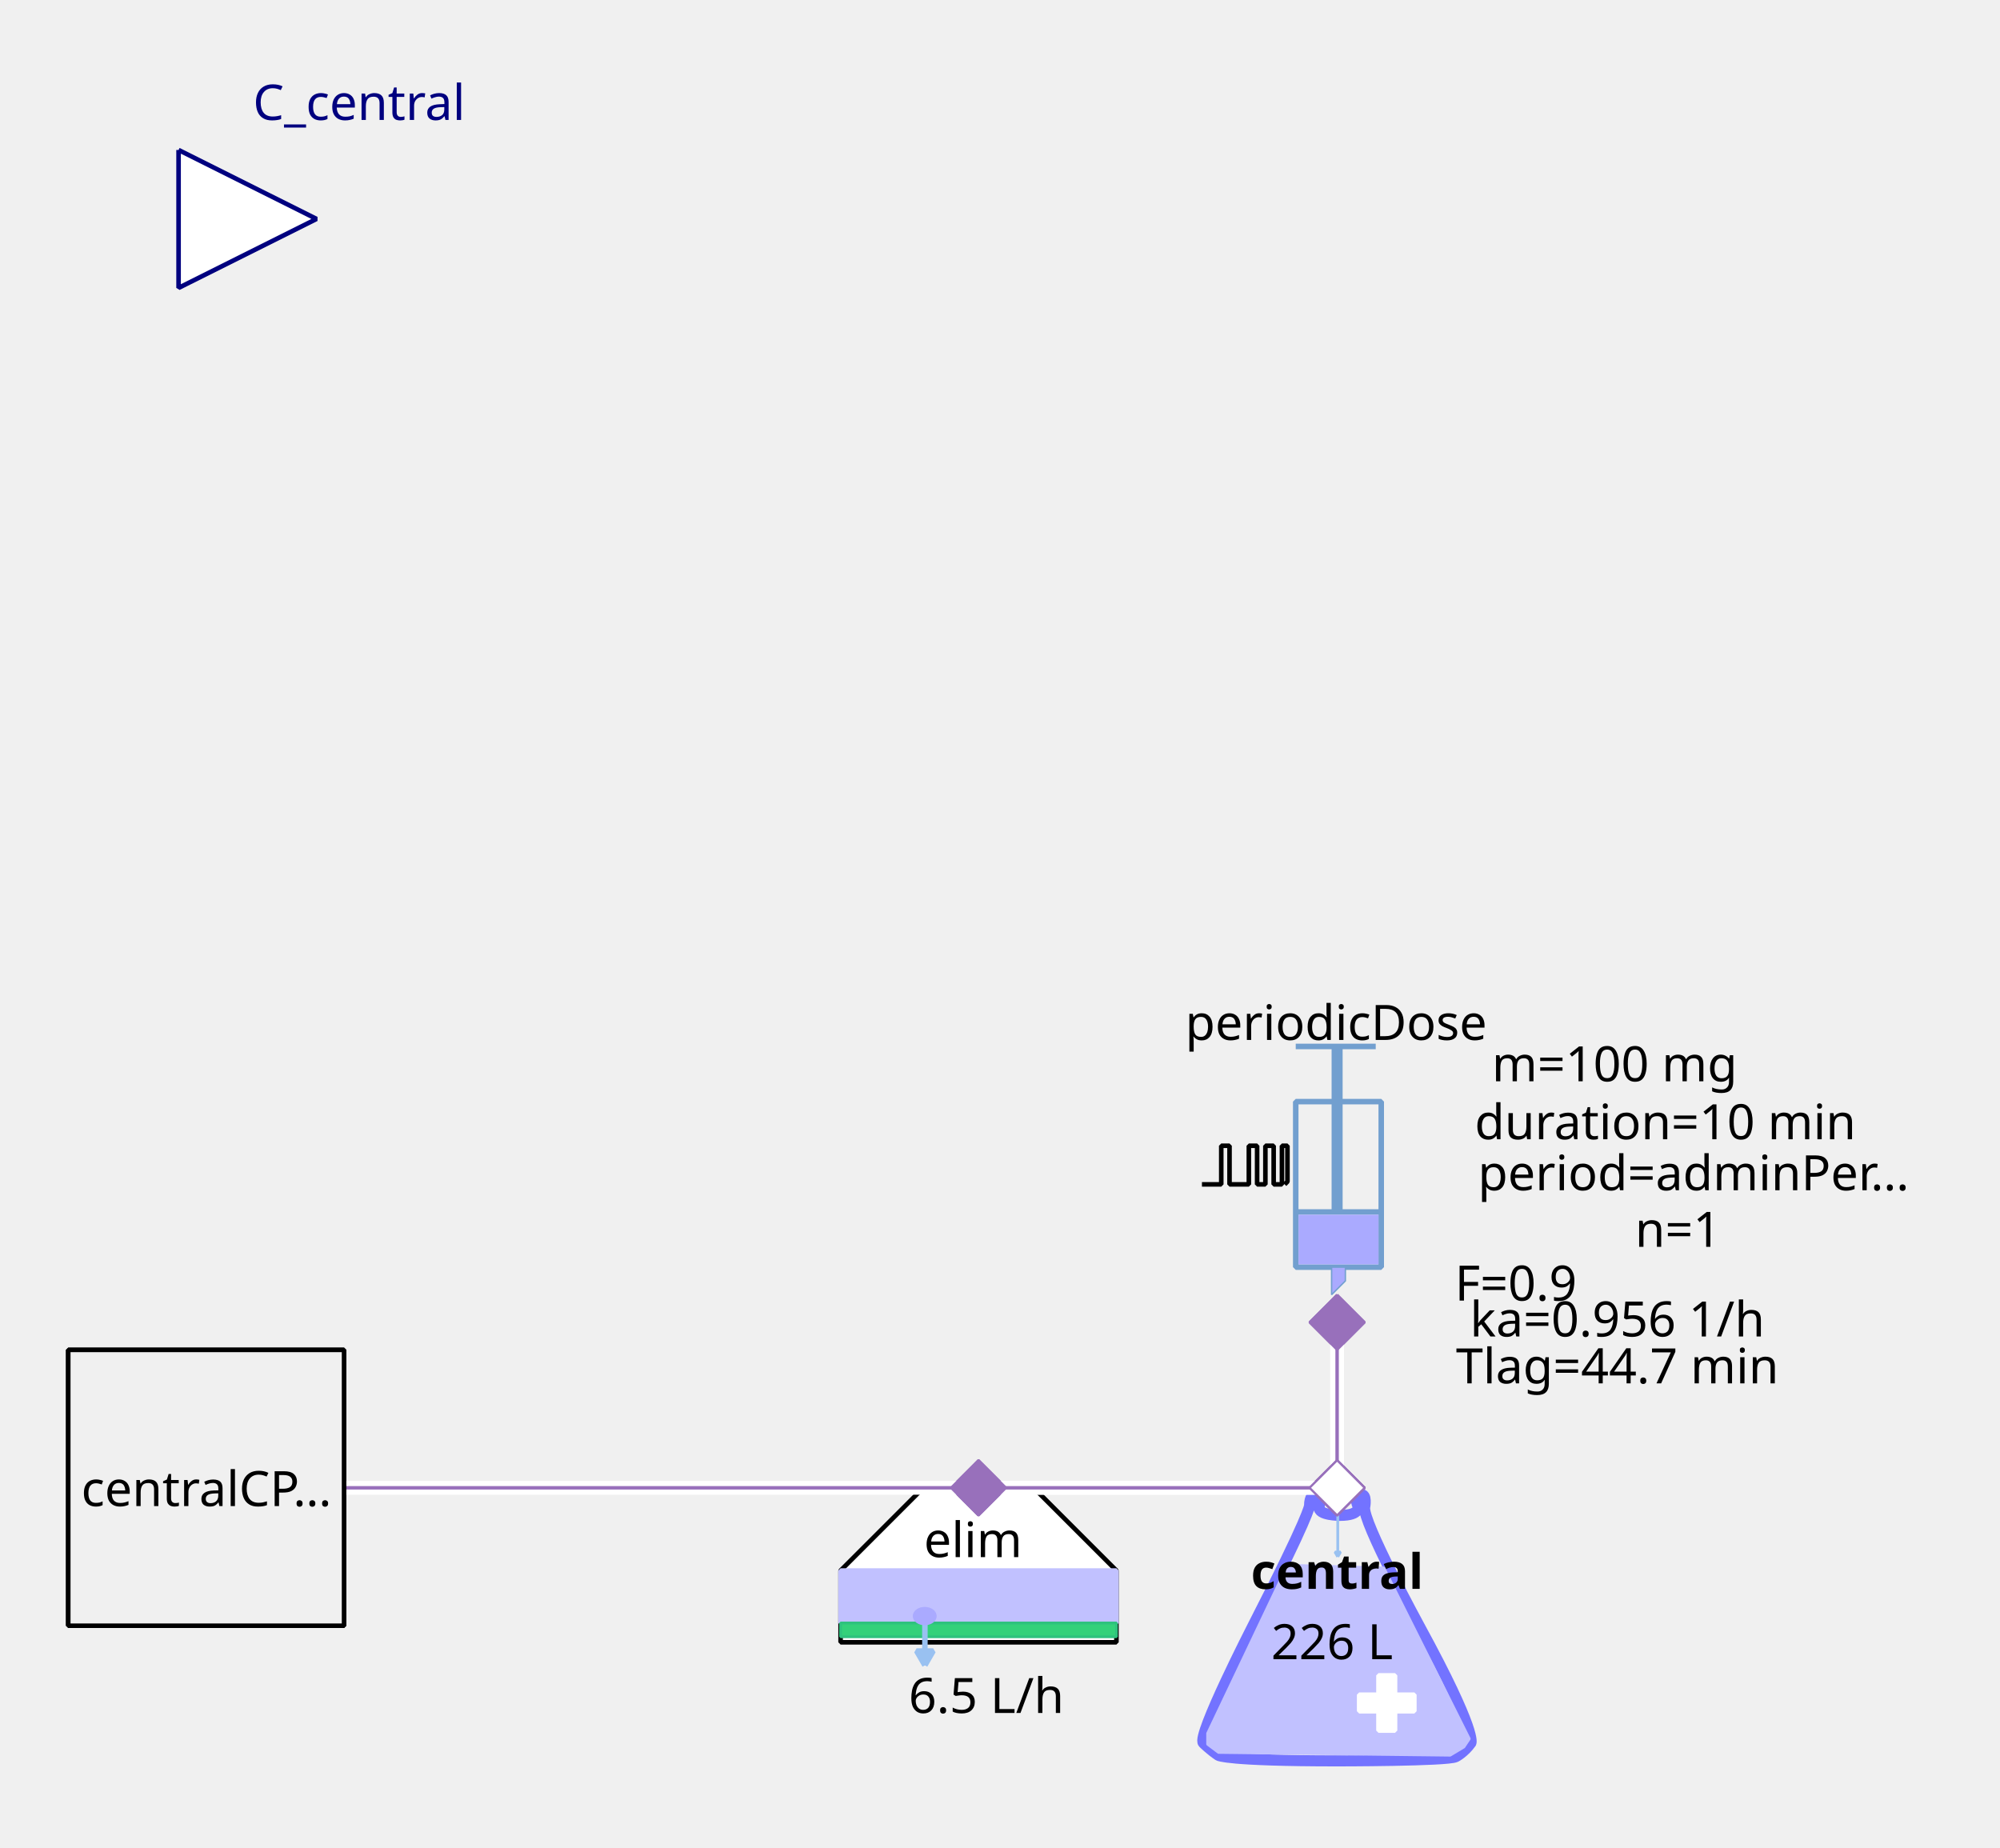
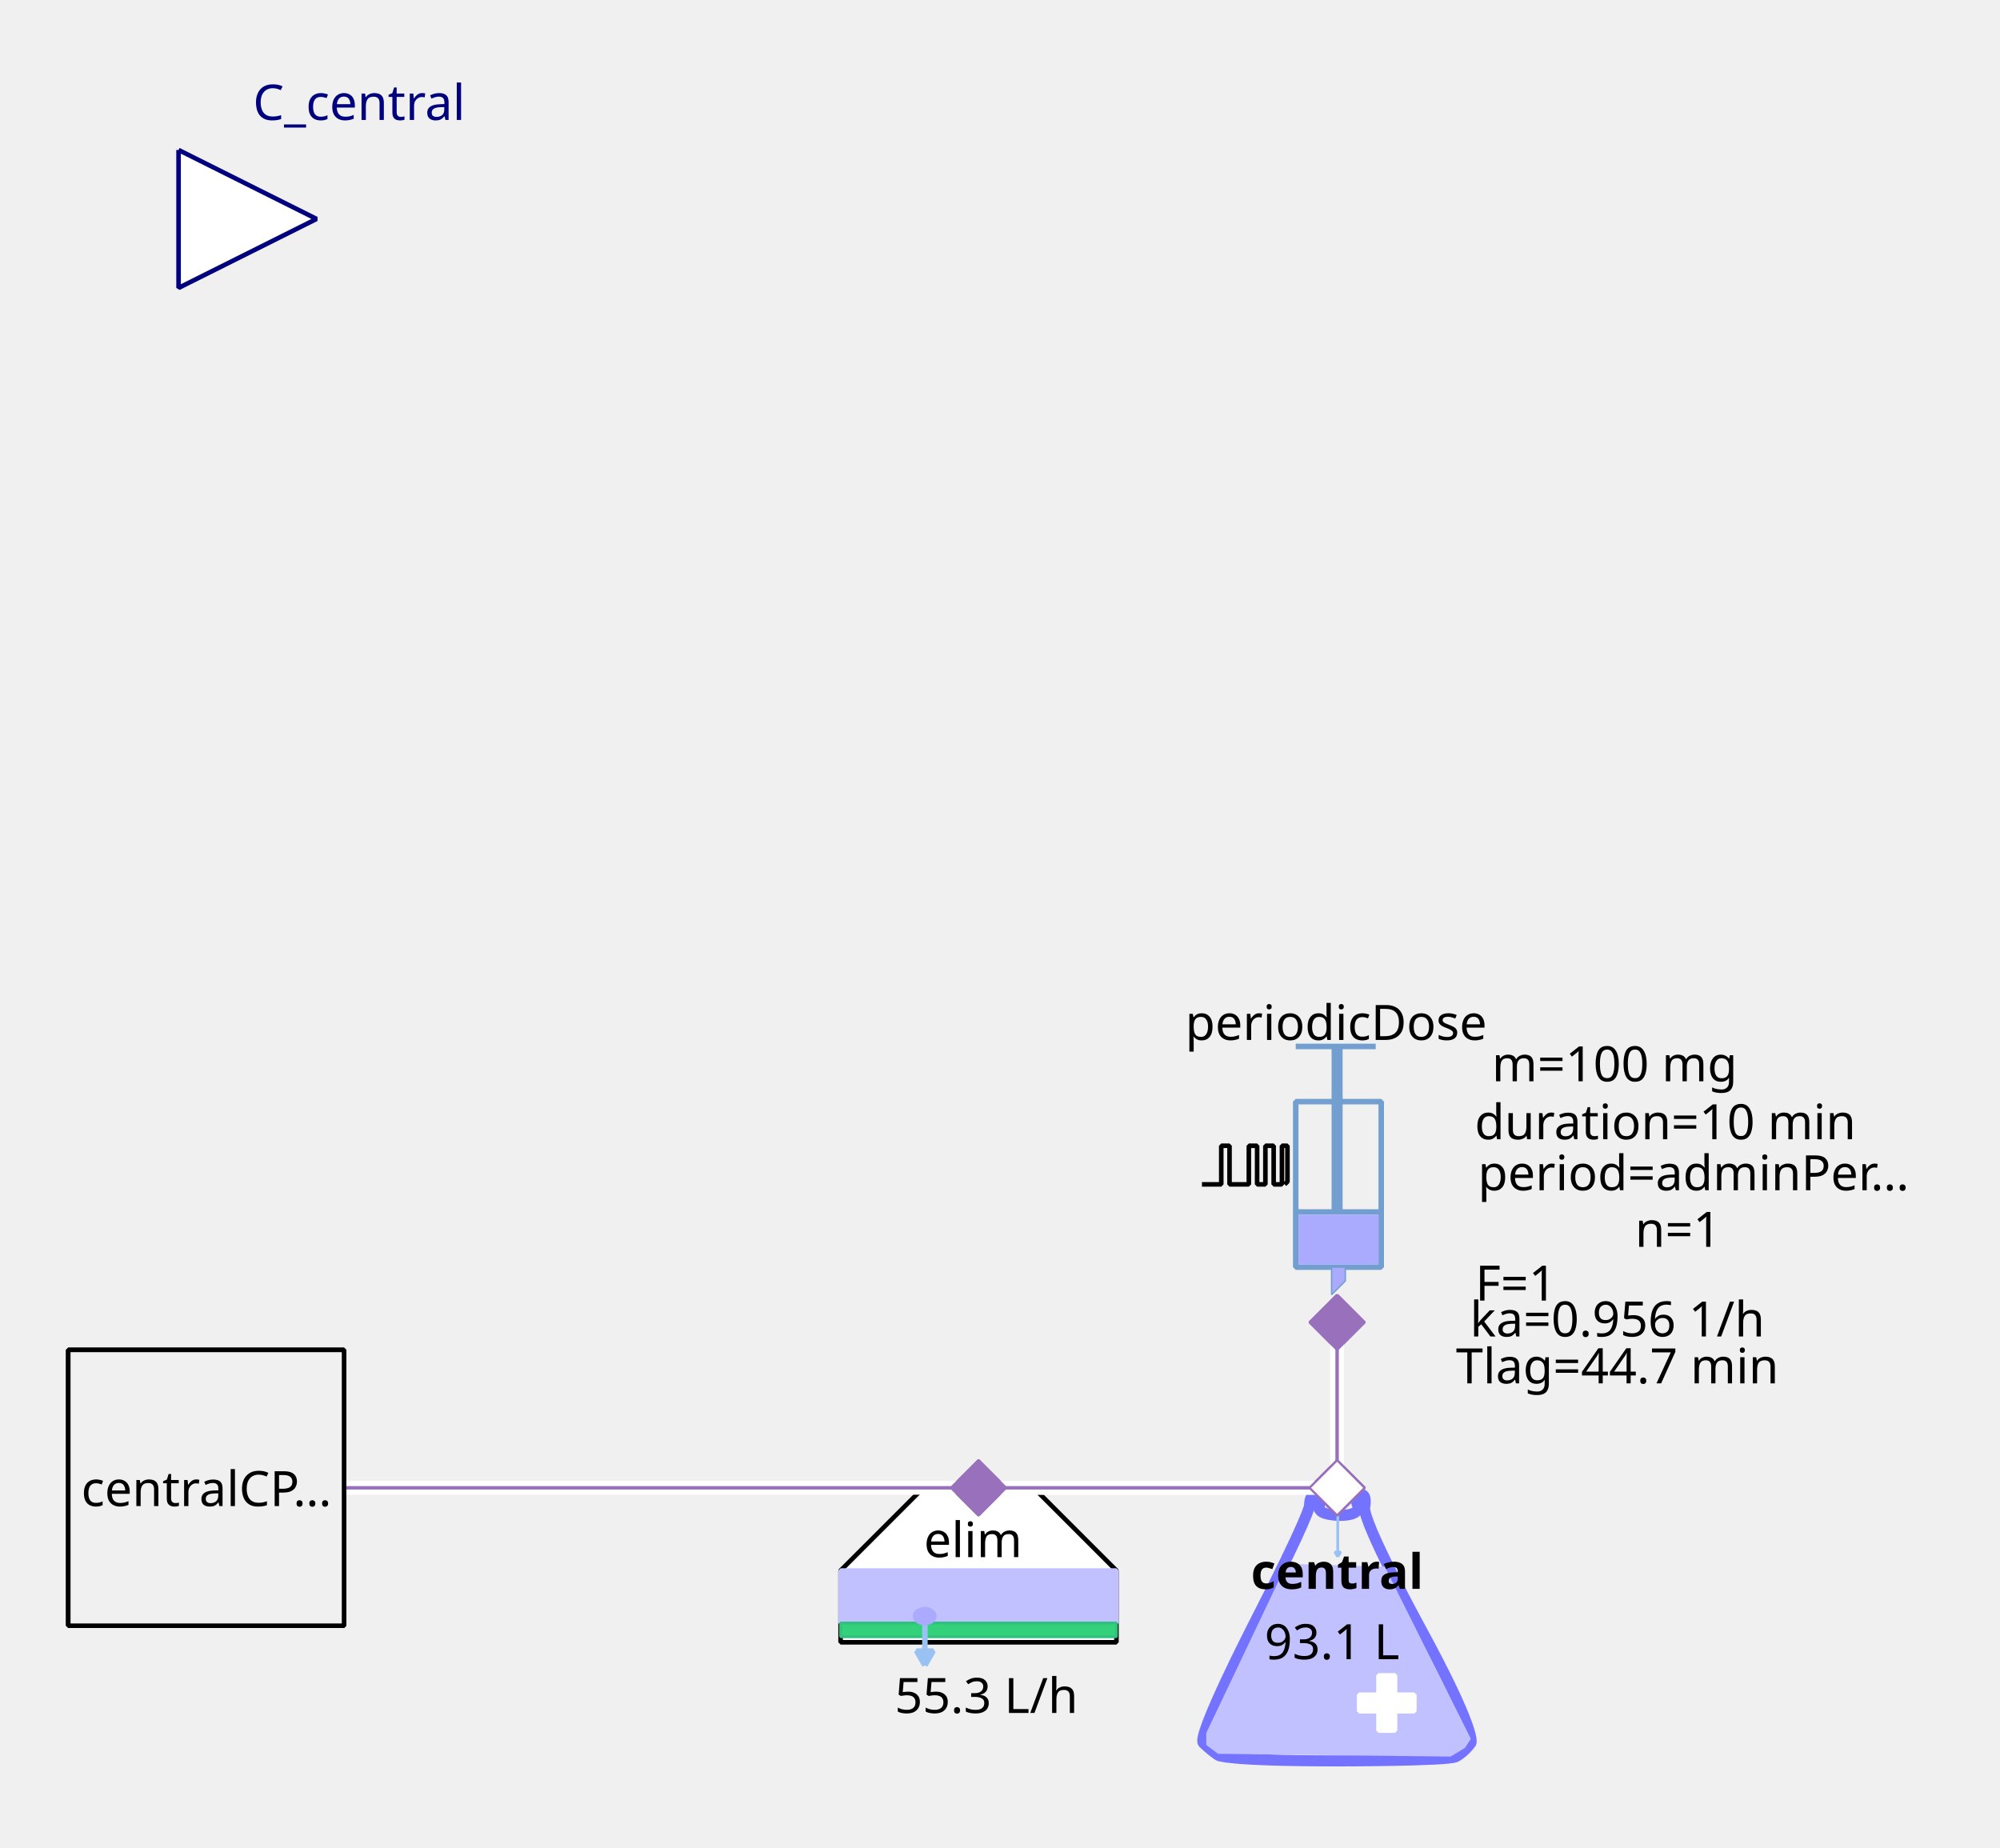
<svg xmlns="http://www.w3.org/2000/svg" width="115.711mm" height="106.892mm" viewBox="0 0 328 303" version="1.2" baseProfile="tiny">
  <defs>
</defs>
  <g fill="none" stroke="black" stroke-width="1" fill-rule="evenodd" stroke-linecap="square" stroke-linejoin="bevel">
    <g fill="none" stroke="#7373ff" stroke-opacity="1" stroke-width="8" stroke-linecap="butt" stroke-linejoin="miter" stroke-miterlimit="1" transform="matrix(0.22619,0,0,-0.22619,219.06,266.619)" font-family="Sans" font-size="10" font-weight="400" font-style="normal">
      <path vector-effect="none" fill-rule="evenodd" d="M-19,87 C-19,87 -19,80 -60,0 C-60,0 -101,-80 -96,-85 C-96,-85 -91,-90 -85,-94 C-85,-94 -79,-98 1,-98 C1,-98 81,-98 87,-95 C87,-95 93,-92 98,-85 C98,-85 103,-78 61,-1 C61,-1 19,76 21,86 C21,86 23,96 18,95 C18,95 13,94 16,87 C16,87 19,80 3,80 C3,80 -13,80 -12,86 C-12,86 -11,92 -12,94 C-12,94 -13,96 -16,95 C-16,95 -19,94 -19,87 " />
    </g>
    <g fill="#c1c1ff" fill-opacity="1" stroke="#c1c1ff" stroke-opacity="1" stroke-width="1.75" stroke-linecap="butt" stroke-linejoin="miter" stroke-miterlimit="1" transform="matrix(0.22619,0,0,-0.22619,219.06,272.5)" font-family="Sans" font-size="10" font-weight="400" font-style="normal">
      <path vector-effect="none" fill-rule="evenodd" d="M-35,70 L-93,-52 L-93,-60 L-85,-66 L83,-68 L93,-62 L97,-56 L35,68 L-35,70" />
    </g>
    <g fill="#ffffff" fill-opacity="1" stroke="#ffffff" stroke-opacity="1" stroke-width="1" stroke-linecap="butt" stroke-linejoin="miter" stroke-miterlimit="1" transform="matrix(0.22619,0,0,0.22619,227.429,279.286)" font-family="Sans" font-size="10" font-weight="400" font-style="normal">
      <rect vector-effect="non-scaling-stroke" x="-6" y="-20" width="12" height="40" />
    </g>
    <g fill="#ffffff" fill-opacity="1" stroke="#ffffff" stroke-opacity="1" stroke-width="1" stroke-linecap="butt" stroke-linejoin="miter" stroke-miterlimit="1" transform="matrix(0,0.22619,-0.22619,0,227.429,279.286)" font-family="Sans" font-size="10" font-weight="400" font-style="normal">
      <rect vector-effect="non-scaling-stroke" x="-6" y="-20" width="12" height="40" />
    </g>
    <g fill="none" stroke="#99c1f1" stroke-opacity="1" stroke-width="2" stroke-linecap="butt" stroke-linejoin="miter" stroke-miterlimit="1" transform="matrix(0.22619,0,0,-0.22619,219.392,251.697)" font-family="Sans" font-size="10" font-weight="400" font-style="normal">
      <path vector-effect="none" fill-rule="evenodd" d="M0,16 L0,-16" />
    </g>
    <g fill="#99c1f1" fill-opacity="1" stroke="#99c1f1" stroke-opacity="1" stroke-width="2" stroke-linecap="butt" stroke-linejoin="miter" stroke-miterlimit="1" transform="matrix(0.22619,0,0,-0.22619,219.392,251.697)" font-family="Sans" font-size="10" font-weight="400" font-style="normal">
      <path vector-effect="none" fill-rule="evenodd" d="M0,-16 L2,-12.536 L-2,-12.536 L0,-16" />
    </g>
    <g fill="none" stroke="#000000" stroke-opacity="1" stroke-width="1" stroke-linecap="butt" stroke-linejoin="miter" stroke-miterlimit="1" transform="matrix(1,0,0,1,219.286,257.571)" font-family="Noto Sans" font-size="8" font-weight="700" font-style="normal">
      <text fill="#000000" fill-opacity="1" stroke="none" xml:space="preserve" x="-14.141" y="3" font-family="Noto Sans" font-size="8" font-weight="700" font-style="normal">central</text>
    </g>
    <g fill="none" stroke="#000000" stroke-opacity="1" stroke-width="1" stroke-linecap="butt" stroke-linejoin="miter" stroke-miterlimit="1" transform="matrix(1,0,0,1,219.06,269.107)" font-family="Noto Sans" font-size="8" font-weight="400" font-style="normal">
-       <text fill="#000000" fill-opacity="1" stroke="none" xml:space="preserve" x="-0.606" y="3" font-family="Noto Sans" font-size="8" font-weight="400" font-style="normal" text-anchor="middle">226 L</text>
+       <text fill="#000000" fill-opacity="1" stroke="none" xml:space="preserve" x="-0.606" y="3" font-family="Noto Sans" font-size="8" font-weight="400" font-style="normal" text-anchor="middle">93.1 L</text>
    </g>
    <g fill="#ffffff" fill-opacity="1" stroke="#9870bb" stroke-opacity="1" stroke-width="8" stroke-linecap="butt" stroke-linejoin="miter" stroke-miterlimit="1" transform="matrix(0.0452381,0,0,-0.0452381,219.286,244)" font-family="Sans" font-size="10" font-weight="400" font-style="normal">
      <path vector-effect="none" fill-rule="evenodd" d="M-100,0 L0,100 L100,0 L0,-100 L-100,0" />
    </g>
    <g fill="#ffffff" fill-opacity="1" stroke="#000000" stroke-opacity="1" stroke-width="1" stroke-linecap="butt" stroke-linejoin="miter" stroke-miterlimit="1" transform="matrix(0.22619,0,0,-0.22619,160.476,266.619)" font-family="Sans" font-size="10" font-weight="400" font-style="normal">
      <path vector-effect="non-scaling-stroke" fill-rule="evenodd" d="M-40,100 L40,100 L100,40 L100,-12 L80,-12 L-76,-12 L-100,-12 L-100,40 L-100,40 L-40,100" />
    </g>
    <g fill="none" stroke="#000000" stroke-opacity="1" stroke-width="1" stroke-linecap="butt" stroke-linejoin="miter" stroke-miterlimit="1" transform="matrix(1,0,0,1,159.571,252.369)" font-family="Noto Sans" font-size="8" font-weight="400" font-style="normal">
      <text fill="#000000" fill-opacity="1" stroke="none" xml:space="preserve" x="-8.047" y="3" font-family="Noto Sans" font-size="8" font-weight="400" font-style="normal">elim</text>
    </g>
    <g fill="#c1c1ff" fill-opacity="1" stroke="#c1c1ff" stroke-opacity="1" stroke-width="1" stroke-linecap="butt" stroke-linejoin="miter" stroke-miterlimit="1" transform="matrix(0.22619,0,0,0.22619,160.476,261.869)" font-family="Sans" font-size="10" font-weight="400" font-style="normal">
      <rect vector-effect="non-scaling-stroke" x="-100" y="-19" width="200" height="38" />
    </g>
    <g fill="#33d17a" fill-opacity="1" stroke="#2ec27e" stroke-opacity="1" stroke-width="2" stroke-linecap="butt" stroke-linejoin="miter" stroke-miterlimit="1" transform="matrix(0.22619,0,0,0.22619,160.476,267.298)" font-family="Sans" font-size="10" font-weight="400" font-style="normal">
      <rect x="-100" y="-5" width="200" height="10" />
    </g>
    <g fill="none" stroke="#99c1f1" stroke-opacity="1" stroke-width="4" stroke-linecap="butt" stroke-linejoin="miter" stroke-miterlimit="1" transform="matrix(0.22619,0,0,-0.22619,151.683,269.496)" font-family="Sans" font-size="10" font-weight="400" font-style="normal">
      <path vector-effect="none" fill-rule="evenodd" d="M0,16 L0,-16" />
    </g>
    <g fill="#99c1f1" fill-opacity="1" stroke="#99c1f1" stroke-opacity="1" stroke-width="4" stroke-linecap="butt" stroke-linejoin="miter" stroke-miterlimit="1" transform="matrix(0.22619,0,0,-0.22619,151.683,269.496)" font-family="Sans" font-size="10" font-weight="400" font-style="normal">
      <path vector-effect="none" fill-rule="evenodd" d="M0,-16 L6,-5.608 L-6,-5.608 L0,-16" />
    </g>
    <g fill="#aaaaff" fill-opacity="1" stroke="#aaaaff" stroke-opacity="1" stroke-width="1" stroke-linecap="butt" stroke-linejoin="miter" stroke-miterlimit="1" transform="matrix(0.22619,0,0,-0.22619,151.655,265.036)" font-family="Sans" font-size="10" font-weight="400" font-style="normal">
      <path vector-effect="non-scaling-stroke" fill-rule="evenodd" d="M7,0 C7,-2.761 3.866,-5 0,-5 C-3.866,-5 -7,-2.761 -7,0 C-7,2.761 -3.866,5 0,5 C3.866,5 7,2.761 7,0 " />
    </g>
    <g fill="none" stroke="#000000" stroke-opacity="1" stroke-width="1" stroke-linecap="butt" stroke-linejoin="miter" stroke-miterlimit="1" transform="matrix(1,0,0,1,161.155,277.929)" font-family="Noto Sans" font-size="8" font-weight="400" font-style="normal">
-       <text fill="#000000" fill-opacity="1" stroke="none" xml:space="preserve" x="0.613" y="3" font-family="Noto Sans" font-size="8" font-weight="400" font-style="normal" text-anchor="middle">6.5 L/h</text>
+       <text fill="#000000" fill-opacity="1" stroke="none" xml:space="preserve" x="0.613" y="3" font-family="Noto Sans" font-size="8" font-weight="400" font-style="normal" text-anchor="middle">55.3 L/h</text>
    </g>
    <g fill="#9870bb" fill-opacity="1" stroke="#9870bb" stroke-opacity="1" stroke-width="8" stroke-linecap="butt" stroke-linejoin="miter" stroke-miterlimit="1" transform="matrix(0.0452381,0,0,-0.0452381,160.476,244)" font-family="Sans" font-size="10" font-weight="400" font-style="normal">
      <path vector-effect="none" fill-rule="evenodd" d="M-100,0 L0,100 L100,0 L0,-100 L-100,0" />
    </g>
    <g fill="none" stroke="#729fcf" stroke-opacity="1" stroke-width="4" stroke-linecap="butt" stroke-linejoin="miter" stroke-miterlimit="1" transform="matrix(0.22619,0,0,0.22619,215.214,195.595)" font-family="Sans" font-size="10" font-weight="400" font-style="normal">
      <rect x="-12" y="-66" width="62" height="120" />
    </g>
    <g fill="none" stroke="#729fcf" stroke-opacity="1" stroke-width="8" stroke-linecap="butt" stroke-linejoin="miter" stroke-miterlimit="1" transform="matrix(0.22619,0,0,-0.22619,219.286,176.369)" font-family="Sans" font-size="10" font-weight="400" font-style="normal">
      <path vector-effect="none" fill-rule="evenodd" d="M0,21 L0,-99" />
    </g>
    <g fill="none" stroke="#729fcf" stroke-opacity="1" stroke-width="4" stroke-linecap="butt" stroke-linejoin="miter" stroke-miterlimit="1" transform="matrix(0.22619,0,0,-0.22619,219.06,171.619)" font-family="Sans" font-size="10" font-weight="400" font-style="normal">
      <path vector-effect="none" fill-rule="evenodd" d="M-29,0 L29,0" />
    </g>
    <g fill="none" stroke="#729fcf" stroke-opacity="1" stroke-width="4" stroke-linecap="butt" stroke-linejoin="miter" stroke-miterlimit="1" transform="matrix(0.22619,0,0,-0.22619,219.512,198.762)" font-family="Sans" font-size="10" font-weight="400" font-style="normal">
      <path vector-effect="none" fill-rule="evenodd" d="M-31,0 L31,0" />
    </g>
    <g fill="#aaaaff" fill-opacity="1" stroke="none" transform="matrix(0.22619,0,0,0.22619,219.512,203.286)" font-family="Sans" font-size="10" font-weight="400" font-style="normal">
      <rect vector-effect="non-scaling-stroke" x="-29" y="-18" width="58" height="36" />
    </g>
    <g fill="none" stroke="#000000" stroke-opacity="1" stroke-width="1" stroke-linecap="butt" stroke-linejoin="miter" stroke-miterlimit="1" transform="matrix(1,0,0,1,219.06,167.548)" font-family="Noto Sans" font-size="8" font-weight="400" font-style="normal">
      <text fill="#000000" fill-opacity="1" stroke="none" xml:space="preserve" x="-24.688" y="3" font-family="Noto Sans" font-size="8" font-weight="400" font-style="normal">periodicDose</text>
    </g>
    <g fill="#aaaaff" fill-opacity="1" stroke="#729fcf" stroke-opacity="1" stroke-width="1" stroke-linecap="butt" stroke-linejoin="miter" stroke-miterlimit="1" transform="matrix(0.22619,0,0,-0.22619,218.833,210.071)" font-family="Sans" font-size="10" font-weight="400" font-style="normal">
      <path vector-effect="none" fill-rule="evenodd" d="M-2,10 L-2,-10 L8,0 L8,10 L-2,10" />
    </g>
    <g fill="none" stroke="#000000" stroke-opacity="1" stroke-width="1" stroke-linecap="butt" stroke-linejoin="miter" stroke-miterlimit="1" transform="matrix(1,0,0,1,277.869,174.333)" font-family="Noto Sans" font-size="8" font-weight="400" font-style="normal">
      <text fill="#000000" fill-opacity="1" stroke="none" xml:space="preserve" x="-13.073" y="3" font-family="Noto Sans" font-size="8" font-weight="400" font-style="normal" text-anchor="middle">m=100 mg</text>
    </g>
    <g fill="none" stroke="#000000" stroke-opacity="1" stroke-width="1" stroke-linecap="butt" stroke-linejoin="miter" stroke-miterlimit="1" transform="matrix(1,0,0,1,278.774,192.202)" font-family="Noto Sans" font-size="8" font-weight="400" font-style="normal">
      <text fill="#000000" fill-opacity="1" stroke="none" xml:space="preserve" x="-36.406" y="3" font-family="Noto Sans" font-size="8" font-weight="400" font-style="normal">period=adminPer…</text>
    </g>
    <g fill="none" stroke="#000000" stroke-opacity="1" stroke-width="1" stroke-linecap="butt" stroke-linejoin="miter" stroke-miterlimit="1" transform="matrix(1,0,0,1,277.869,183.833)" font-family="Noto Sans" font-size="8" font-weight="400" font-style="normal">
      <text fill="#000000" fill-opacity="1" stroke="none" xml:space="preserve" x="-4.753" y="3" font-family="Noto Sans" font-size="8" font-weight="400" font-style="normal" text-anchor="middle">duration=10 min</text>
    </g>
    <g fill="none" stroke="#000000" stroke-opacity="1" stroke-width="1" stroke-linecap="butt" stroke-linejoin="miter" stroke-miterlimit="1" transform="matrix(1,0,0,1,278.548,201.476)" font-family="Noto Sans" font-size="8" font-weight="400" font-style="normal">
      <text fill="#000000" fill-opacity="1" stroke="none" xml:space="preserve" x="-3.361" y="3" font-family="Noto Sans" font-size="8" font-weight="400" font-style="normal" text-anchor="middle">n=1</text>
    </g>
    <g fill="none" stroke="#000000" stroke-opacity="1" stroke-width="1" stroke-linecap="butt" stroke-linejoin="miter" stroke-miterlimit="1" transform="matrix(1,0,0,1,270.179,210.298)" font-family="Noto Sans" font-size="8" font-weight="400" font-style="normal">
-       <text fill="#000000" fill-opacity="1" stroke="none" xml:space="preserve" x="-21.572" y="3" font-family="Noto Sans" font-size="8" font-weight="400" font-style="normal" text-anchor="middle">F=0.9</text>
+       <text fill="#000000" fill-opacity="1" stroke="none" xml:space="preserve" x="-21.572" y="3" font-family="Noto Sans" font-size="8" font-weight="400" font-style="normal" text-anchor="middle">F=1</text>
    </g>
    <g fill="none" stroke="#000000" stroke-opacity="1" stroke-width="1" stroke-linecap="butt" stroke-linejoin="miter" stroke-miterlimit="1" transform="matrix(0.22619,0,0,-0.22619,204.131,191.118)" font-family="Sans" font-size="10" font-weight="400" font-style="normal">
      <path vector-effect="non-scaling-stroke" fill-rule="evenodd" d="M-31,-13.793 L-17,-13.793 L-17,14.207 L-11,14.207 L-11,-13.793 L3,-13.793 L3,14.207 L9,14.207 L9,-13.793 L15,-13.793 L15,14.207 L21,14.207 L21,-13.793 L27,-13.793 L27,14.207 L31,14.207 L31,-11.793 L29,-13.793" />
    </g>
    <g fill="none" stroke="#000000" stroke-opacity="1" stroke-width="1" stroke-linecap="butt" stroke-linejoin="miter" stroke-miterlimit="1" transform="matrix(1,0,0,1,270.179,216.179)" font-family="Noto Sans" font-size="8" font-weight="400" font-style="normal">
      <text fill="#000000" fill-opacity="1" stroke="none" xml:space="preserve" x="-4.932" y="3" font-family="Noto Sans" font-size="8" font-weight="400" font-style="normal" text-anchor="middle">ka=0.956 1/h</text>
    </g>
    <g fill="none" stroke="#000000" stroke-opacity="1" stroke-width="1" stroke-linecap="butt" stroke-linejoin="miter" stroke-miterlimit="1" transform="matrix(1,0,0,1,270.179,223.869)" font-family="Noto Sans" font-size="8" font-weight="400" font-style="normal">
      <text fill="#000000" fill-opacity="1" stroke="none" xml:space="preserve" x="-4.932" y="3" font-family="Noto Sans" font-size="8" font-weight="400" font-style="normal" text-anchor="middle">Tlag=44.7 min</text>
    </g>
    <g fill="#9870bb" fill-opacity="1" stroke="#9870bb" stroke-opacity="1" stroke-width="8" stroke-linecap="butt" stroke-linejoin="miter" stroke-miterlimit="1" transform="matrix(0,0.0452381,0.0452381,0,219.286,216.857)" font-family="Sans" font-size="10" font-weight="400" font-style="normal">
      <path vector-effect="none" fill-rule="evenodd" d="M-100,0 L0,100 L100,0 L0,-100 L-100,0" />
    </g>
    <g fill="#ffffff" fill-opacity="1" stroke="#00007f" stroke-opacity="1" stroke-width="1" stroke-linecap="butt" stroke-linejoin="miter" stroke-miterlimit="1" transform="matrix(0.22619,0,0,-0.22619,51.9048,35.9048)" font-family="Sans" font-size="10" font-weight="400" font-style="normal">
      <path vector-effect="non-scaling-stroke" fill-rule="evenodd" d="M-100,50 L0,0 L-100,-50 L-100,50" />
    </g>
    <g fill="none" stroke="#00007f" stroke-opacity="1" stroke-width="1" stroke-linecap="butt" stroke-linejoin="miter" stroke-miterlimit="1" transform="matrix(1,0,0,1,51.9048,-2.54762)" font-family="Noto Sans" font-size="8.078" font-weight="400" font-style="normal">
      <text fill="#00007f" fill-opacity="1" stroke="none" xml:space="preserve" x="-10.422" y="22.219" font-family="Noto Sans" font-size="8.078" font-weight="400" font-style="normal">C_central</text>
    </g>
    <g fill="#f0f0f0" fill-opacity="1" stroke="#000000" stroke-opacity="1" stroke-width="1" stroke-linecap="butt" stroke-linejoin="miter" stroke-miterlimit="1" transform="matrix(0.22619,0,0,-0.22619,33.8095,244)" font-family="Sans" font-size="10" font-weight="400" font-style="normal">
      <rect vector-effect="non-scaling-stroke" x="-100" y="-100" width="200" height="200" />
    </g>
    <g fill="none" stroke="#000000" stroke-opacity="1" stroke-width="1" stroke-linecap="butt" stroke-linejoin="miter" stroke-miterlimit="1" transform="matrix(1,0,0,1,33.8095,244)" font-family="Noto Sans" font-size="8" font-weight="400" font-style="normal">
      <text fill="#000000" fill-opacity="1" stroke="none" xml:space="preserve" x="-20.484" y="3" font-family="Noto Sans" font-size="8" font-weight="400" font-style="normal">centralCP…</text>
    </g>
    <g fill="#ffffff" fill-opacity="1" stroke="none" transform="matrix(2.2619,0,0,-2.2619,260,244)" font-family="Sans" font-size="10" font-weight="400" font-style="normal">
      <path vector-effect="none" fill-rule="nonzero" d="M-18,0.5 L-44,0.5 L-44.5,0.5 L-44.5,-0.5 L-44,-0.5 L-18,-0.5 L-17.5,-0.5 L-17.5,0.5 L-18,0.5" />
    </g>
    <g fill="none" stroke="#9870bb" stroke-opacity="1" stroke-width="0.25" stroke-linecap="butt" stroke-linejoin="miter" stroke-miterlimit="1" transform="matrix(2.2619,0,0,-2.2619,260,244)" font-family="Sans" font-size="10" font-weight="400" font-style="normal">
      <path vector-effect="none" fill-rule="evenodd" d="M-18,0 L-44,0" />
    </g>
    <g fill="#9870bb" fill-opacity="1" stroke="#9870bb" stroke-opacity="1" stroke-width="8" stroke-linecap="butt" stroke-linejoin="miter" stroke-miterlimit="1" transform="matrix(0.0452381,0,0,-0.0452381,160.476,244)" font-family="Sans" font-size="10" font-weight="400" font-style="normal">
      <path vector-effect="none" fill-rule="evenodd" d="M-100,0 L0,100 L100,0 L0,-100 L-100,0" />
    </g>
    <g fill="#ffffff" fill-opacity="1" stroke="#9870bb" stroke-opacity="1" stroke-width="8" stroke-linecap="butt" stroke-linejoin="miter" stroke-miterlimit="1" transform="matrix(0.0452381,0,0,-0.0452381,219.286,244)" font-family="Sans" font-size="10" font-weight="400" font-style="normal">
      <path vector-effect="none" fill-rule="evenodd" d="M-100,0 L0,100 L100,0 L0,-100 L-100,0" />
    </g>
    <g fill="#ffffff" fill-opacity="1" stroke="none" transform="matrix(2.2619,0,0,-2.2619,260,244)" font-family="Sans" font-size="10" font-weight="400" font-style="normal">
      <path vector-effect="none" fill-rule="nonzero" d="M-18.5,12 L-18.5,0 L-18.5,-0.5 L-17.5,-0.5 L-17.5,0 L-17.5,12 L-17.5,12.5 L-18.5,12.5 L-18.5,12" />
    </g>
    <g fill="none" stroke="#9870bb" stroke-opacity="1" stroke-width="0.25" stroke-linecap="butt" stroke-linejoin="miter" stroke-miterlimit="1" transform="matrix(2.2619,0,0,-2.2619,260,244)" font-family="Sans" font-size="10" font-weight="400" font-style="normal">
      <path vector-effect="none" fill-rule="evenodd" d="M-18,12 L-18,0" />
    </g>
    <g fill="#9870bb" fill-opacity="1" stroke="#9870bb" stroke-opacity="1" stroke-width="8" stroke-linecap="butt" stroke-linejoin="miter" stroke-miterlimit="1" transform="matrix(0,0.0452381,0.0452381,0,219.286,216.857)" font-family="Sans" font-size="10" font-weight="400" font-style="normal">
      <path vector-effect="none" fill-rule="evenodd" d="M-100,0 L0,100 L100,0 L0,-100 L-100,0" />
    </g>
    <g fill="#ffffff" fill-opacity="1" stroke="#9870bb" stroke-opacity="1" stroke-width="8" stroke-linecap="butt" stroke-linejoin="miter" stroke-miterlimit="1" transform="matrix(0.0452381,0,0,-0.0452381,219.286,244)" font-family="Sans" font-size="10" font-weight="400" font-style="normal">
      <path vector-effect="none" fill-rule="evenodd" d="M-100,0 L0,100 L100,0 L0,-100 L-100,0" />
    </g>
    <g fill="#ffffff" fill-opacity="1" stroke="none" transform="matrix(2.2619,0,0,-2.2619,260,244)" font-family="Sans" font-size="10" font-weight="400" font-style="normal">
      <path vector-effect="none" fill-rule="nonzero" d="M-18,0.5 L-100,0.5 L-100.5,0.5 L-100.5,-0.5 L-100,-0.5 L-18,-0.5 L-17.5,-0.5 L-17.5,0.5 L-18,0.5" />
    </g>
    <g fill="none" stroke="#9870bb" stroke-opacity="1" stroke-width="0.25" stroke-linecap="butt" stroke-linejoin="miter" stroke-miterlimit="1" transform="matrix(2.2619,0,0,-2.2619,260,244)" font-family="Sans" font-size="10" font-weight="400" font-style="normal">
      <path vector-effect="none" fill-rule="evenodd" d="M-18,0 L-100,0" />
    </g>
    <g fill="#f0f0f0" fill-opacity="1" stroke="#000000" stroke-opacity="1" stroke-width="1" stroke-linecap="butt" stroke-linejoin="miter" stroke-miterlimit="1" transform="matrix(0.22619,0,0,-0.22619,33.8095,244)" font-family="Sans" font-size="10" font-weight="400" font-style="normal">
      <rect vector-effect="non-scaling-stroke" x="-100" y="-100" width="200" height="200" />
    </g>
    <g fill="none" stroke="#000000" stroke-opacity="1" stroke-width="1" stroke-linecap="butt" stroke-linejoin="miter" stroke-miterlimit="1" transform="matrix(1,0,0,1,33.8095,244)" font-family="Noto Sans" font-size="8" font-weight="400" font-style="normal">
      <text fill="#000000" fill-opacity="1" stroke="none" xml:space="preserve" x="-20.484" y="3" font-family="Noto Sans" font-size="8" font-weight="400" font-style="normal">centralCP…</text>
    </g>
    <g fill="#9870bb" fill-opacity="1" stroke="#9870bb" stroke-opacity="1" stroke-width="8" stroke-linecap="butt" stroke-linejoin="miter" stroke-miterlimit="1" transform="matrix(0.0452381,0,0,-0.0452381,160.476,244)" font-family="Sans" font-size="10" font-weight="400" font-style="normal">
      <path vector-effect="none" fill-rule="evenodd" d="M-100,0 L0,100 L100,0 L0,-100 L-100,0" />
    </g>
    <g fill="#ffffff" fill-opacity="1" stroke="#9870bb" stroke-opacity="1" stroke-width="8" stroke-linecap="butt" stroke-linejoin="miter" stroke-miterlimit="1" transform="matrix(0.0452381,0,0,-0.0452381,219.286,244)" font-family="Sans" font-size="10" font-weight="400" font-style="normal">
      <path vector-effect="none" fill-rule="evenodd" d="M-100,0 L0,100 L100,0 L0,-100 L-100,0" />
    </g>
    <g fill="none" stroke="#000000" stroke-opacity="0" stroke-width="2" stroke-linecap="square" stroke-linejoin="bevel" transform="matrix(2.2619,0,0,-2.2619,219.286,266.619)" font-family="Sans" font-size="10" font-weight="400" font-style="normal">
      <polyline fill="none" vector-effect="non-scaling-stroke" points="-1,0 1,0 " />
      <polyline fill="none" vector-effect="non-scaling-stroke" points="0,-1 0,1 " />
    </g>
    <g fill="none" stroke="#000000" stroke-opacity="0" stroke-width="2" stroke-linecap="square" stroke-linejoin="bevel" transform="matrix(2.2619,0,0,-2.2619,160.476,266.619)" font-family="Sans" font-size="10" font-weight="400" font-style="normal">
      <polyline fill="none" vector-effect="non-scaling-stroke" points="-1,0 1,0 " />
      <polyline fill="none" vector-effect="non-scaling-stroke" points="0,-1 0,1 " />
    </g>
    <g fill="none" stroke="#000000" stroke-opacity="0" stroke-width="2" stroke-linecap="square" stroke-linejoin="bevel" transform="matrix(2.2619,0,0,-2.2619,219.286,194.238)" font-family="Sans" font-size="10" font-weight="400" font-style="normal">
      <polyline fill="none" vector-effect="non-scaling-stroke" points="-1,0 1,0 " />
      <polyline fill="none" vector-effect="non-scaling-stroke" points="0,-1 0,1 " />
    </g>
    <g fill="none" stroke="#000000" stroke-opacity="0" stroke-width="2" stroke-linecap="square" stroke-linejoin="bevel" transform="matrix(2.2619,0,0,-2.2619,51.9048,35.9048)" font-family="Sans" font-size="10" font-weight="400" font-style="normal">
      <polyline fill="none" vector-effect="non-scaling-stroke" points="-1,0 1,0 " />
      <polyline fill="none" vector-effect="non-scaling-stroke" points="0,-1 0,1 " />
    </g>
    <g fill="none" stroke="#000000" stroke-opacity="0" stroke-width="2" stroke-linecap="square" stroke-linejoin="bevel" transform="matrix(2.2619,0,0,-2.2619,33.8095,244)" font-family="Sans" font-size="10" font-weight="400" font-style="normal">
      <polyline fill="none" vector-effect="non-scaling-stroke" points="-1,0 1,0 " />
      <polyline fill="none" vector-effect="non-scaling-stroke" points="0,-1 0,1 " />
    </g>
  </g>
</svg>
